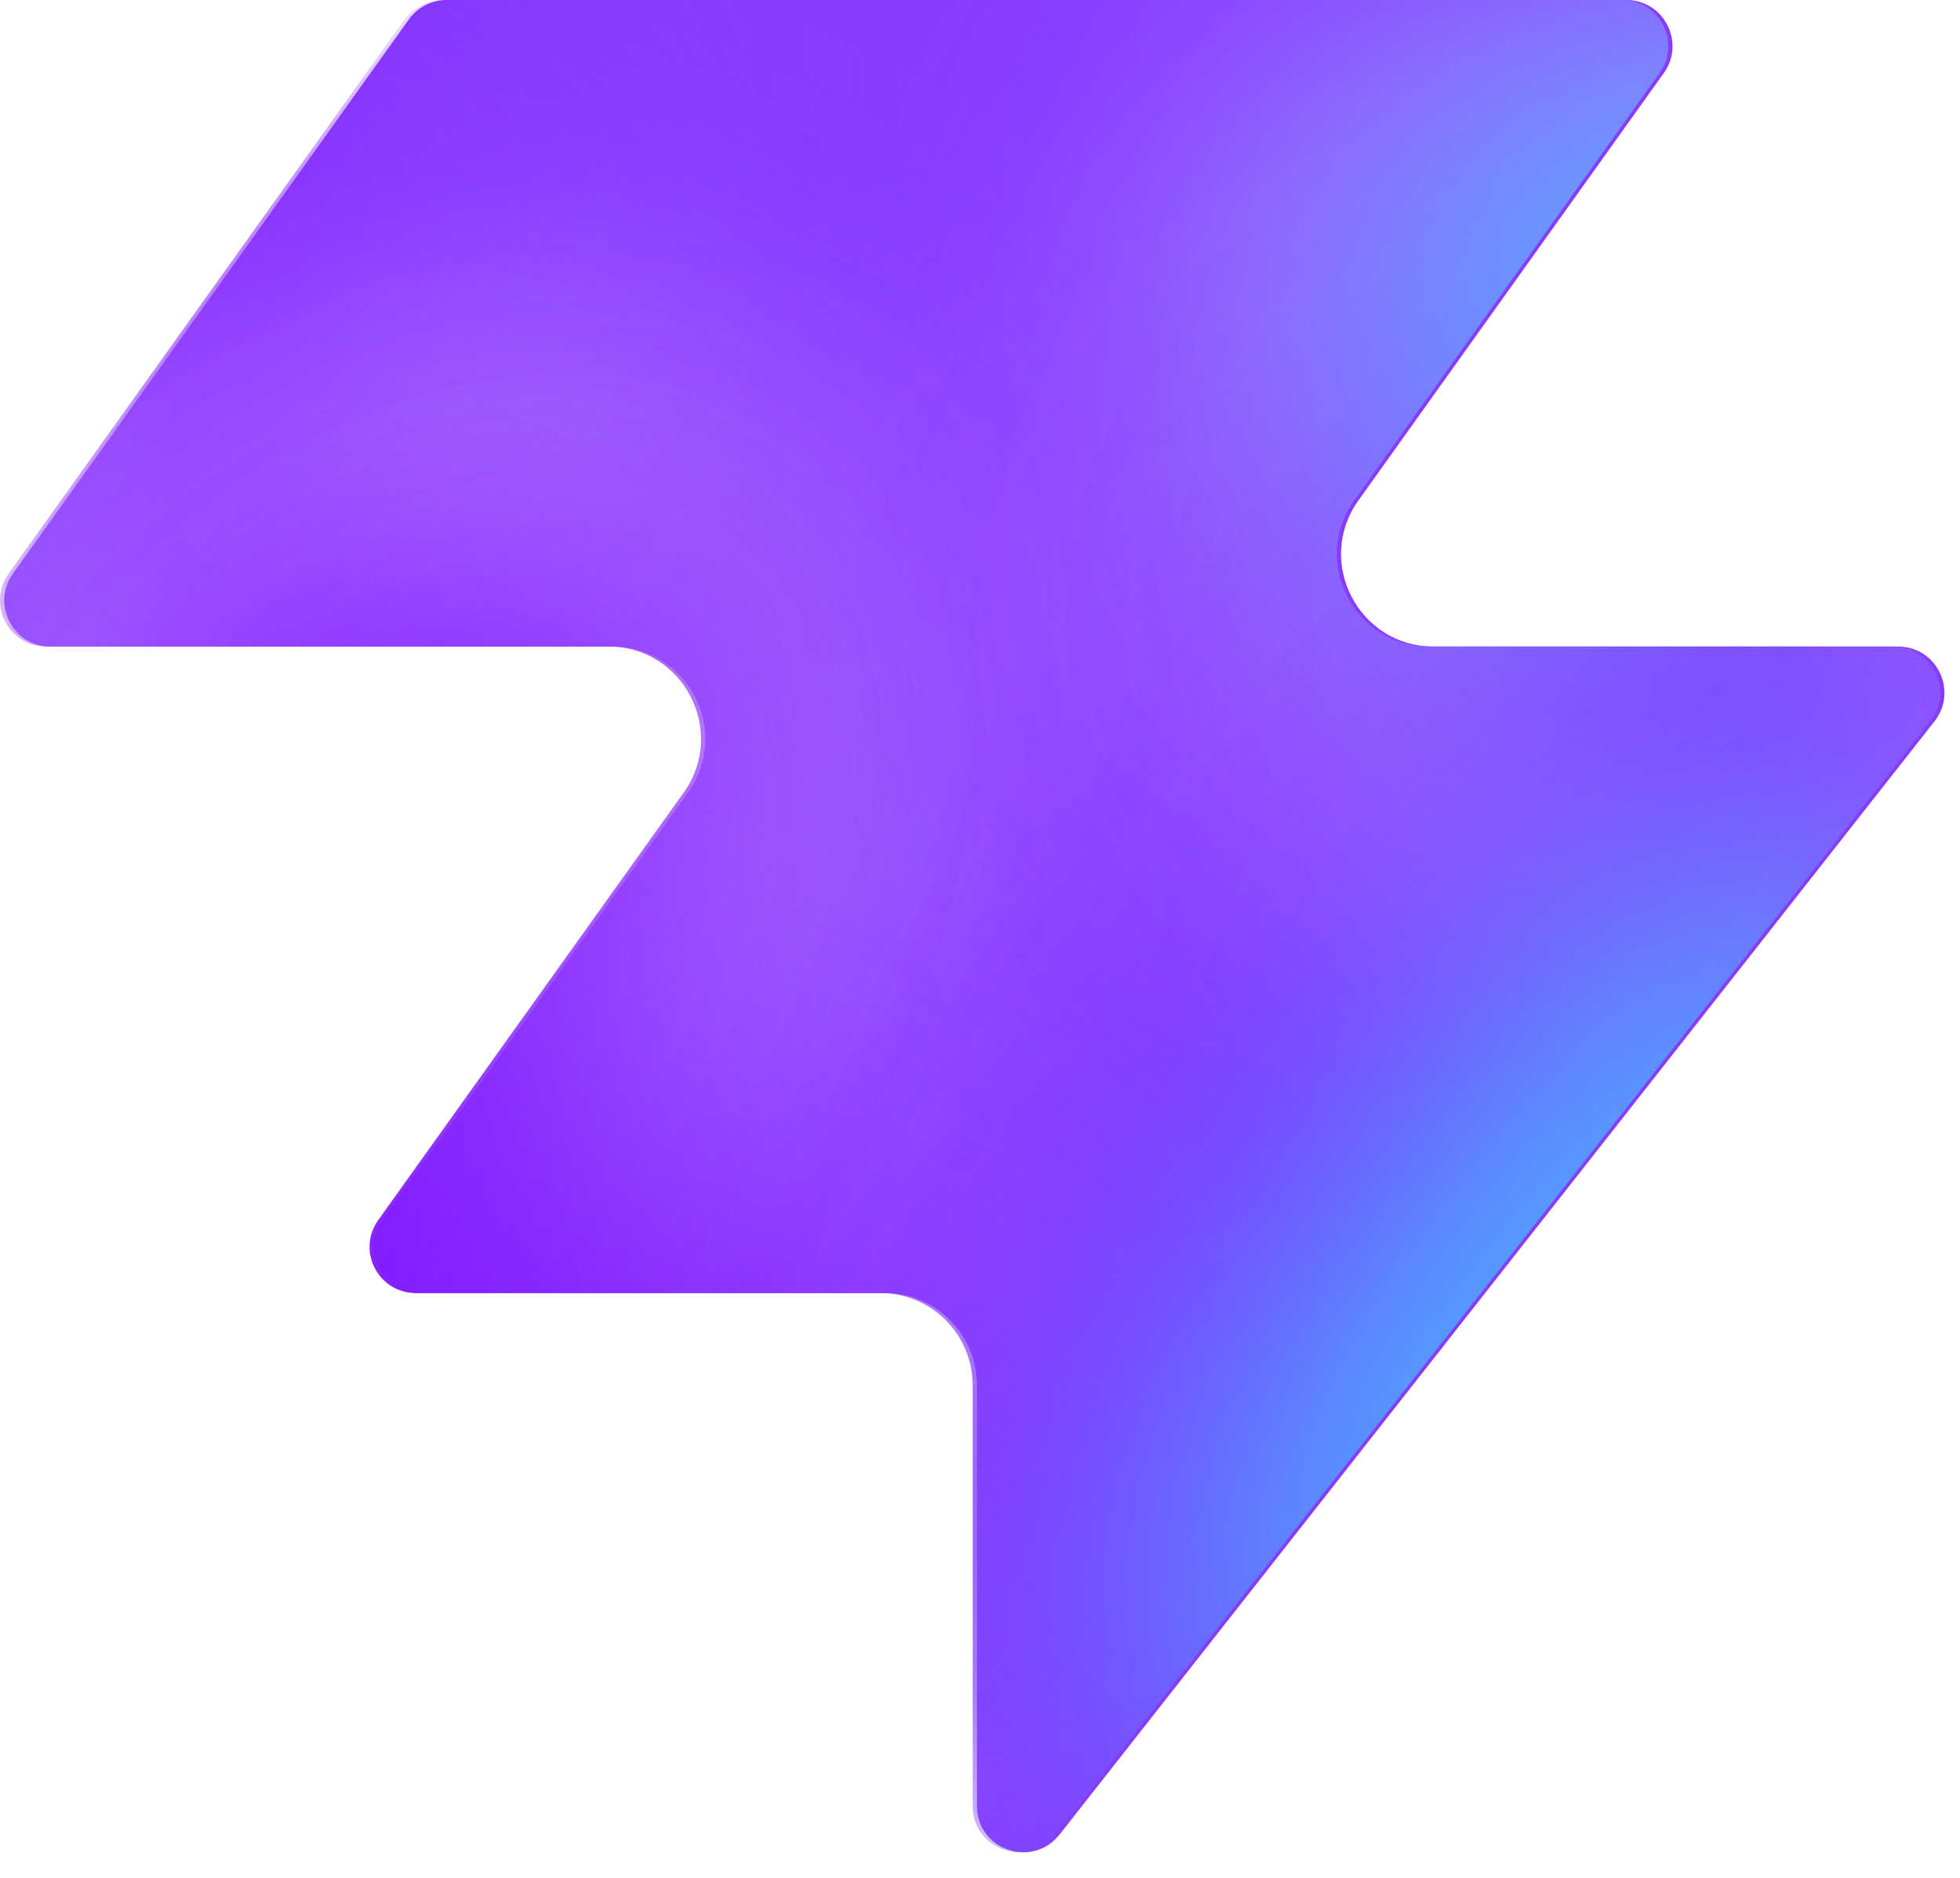
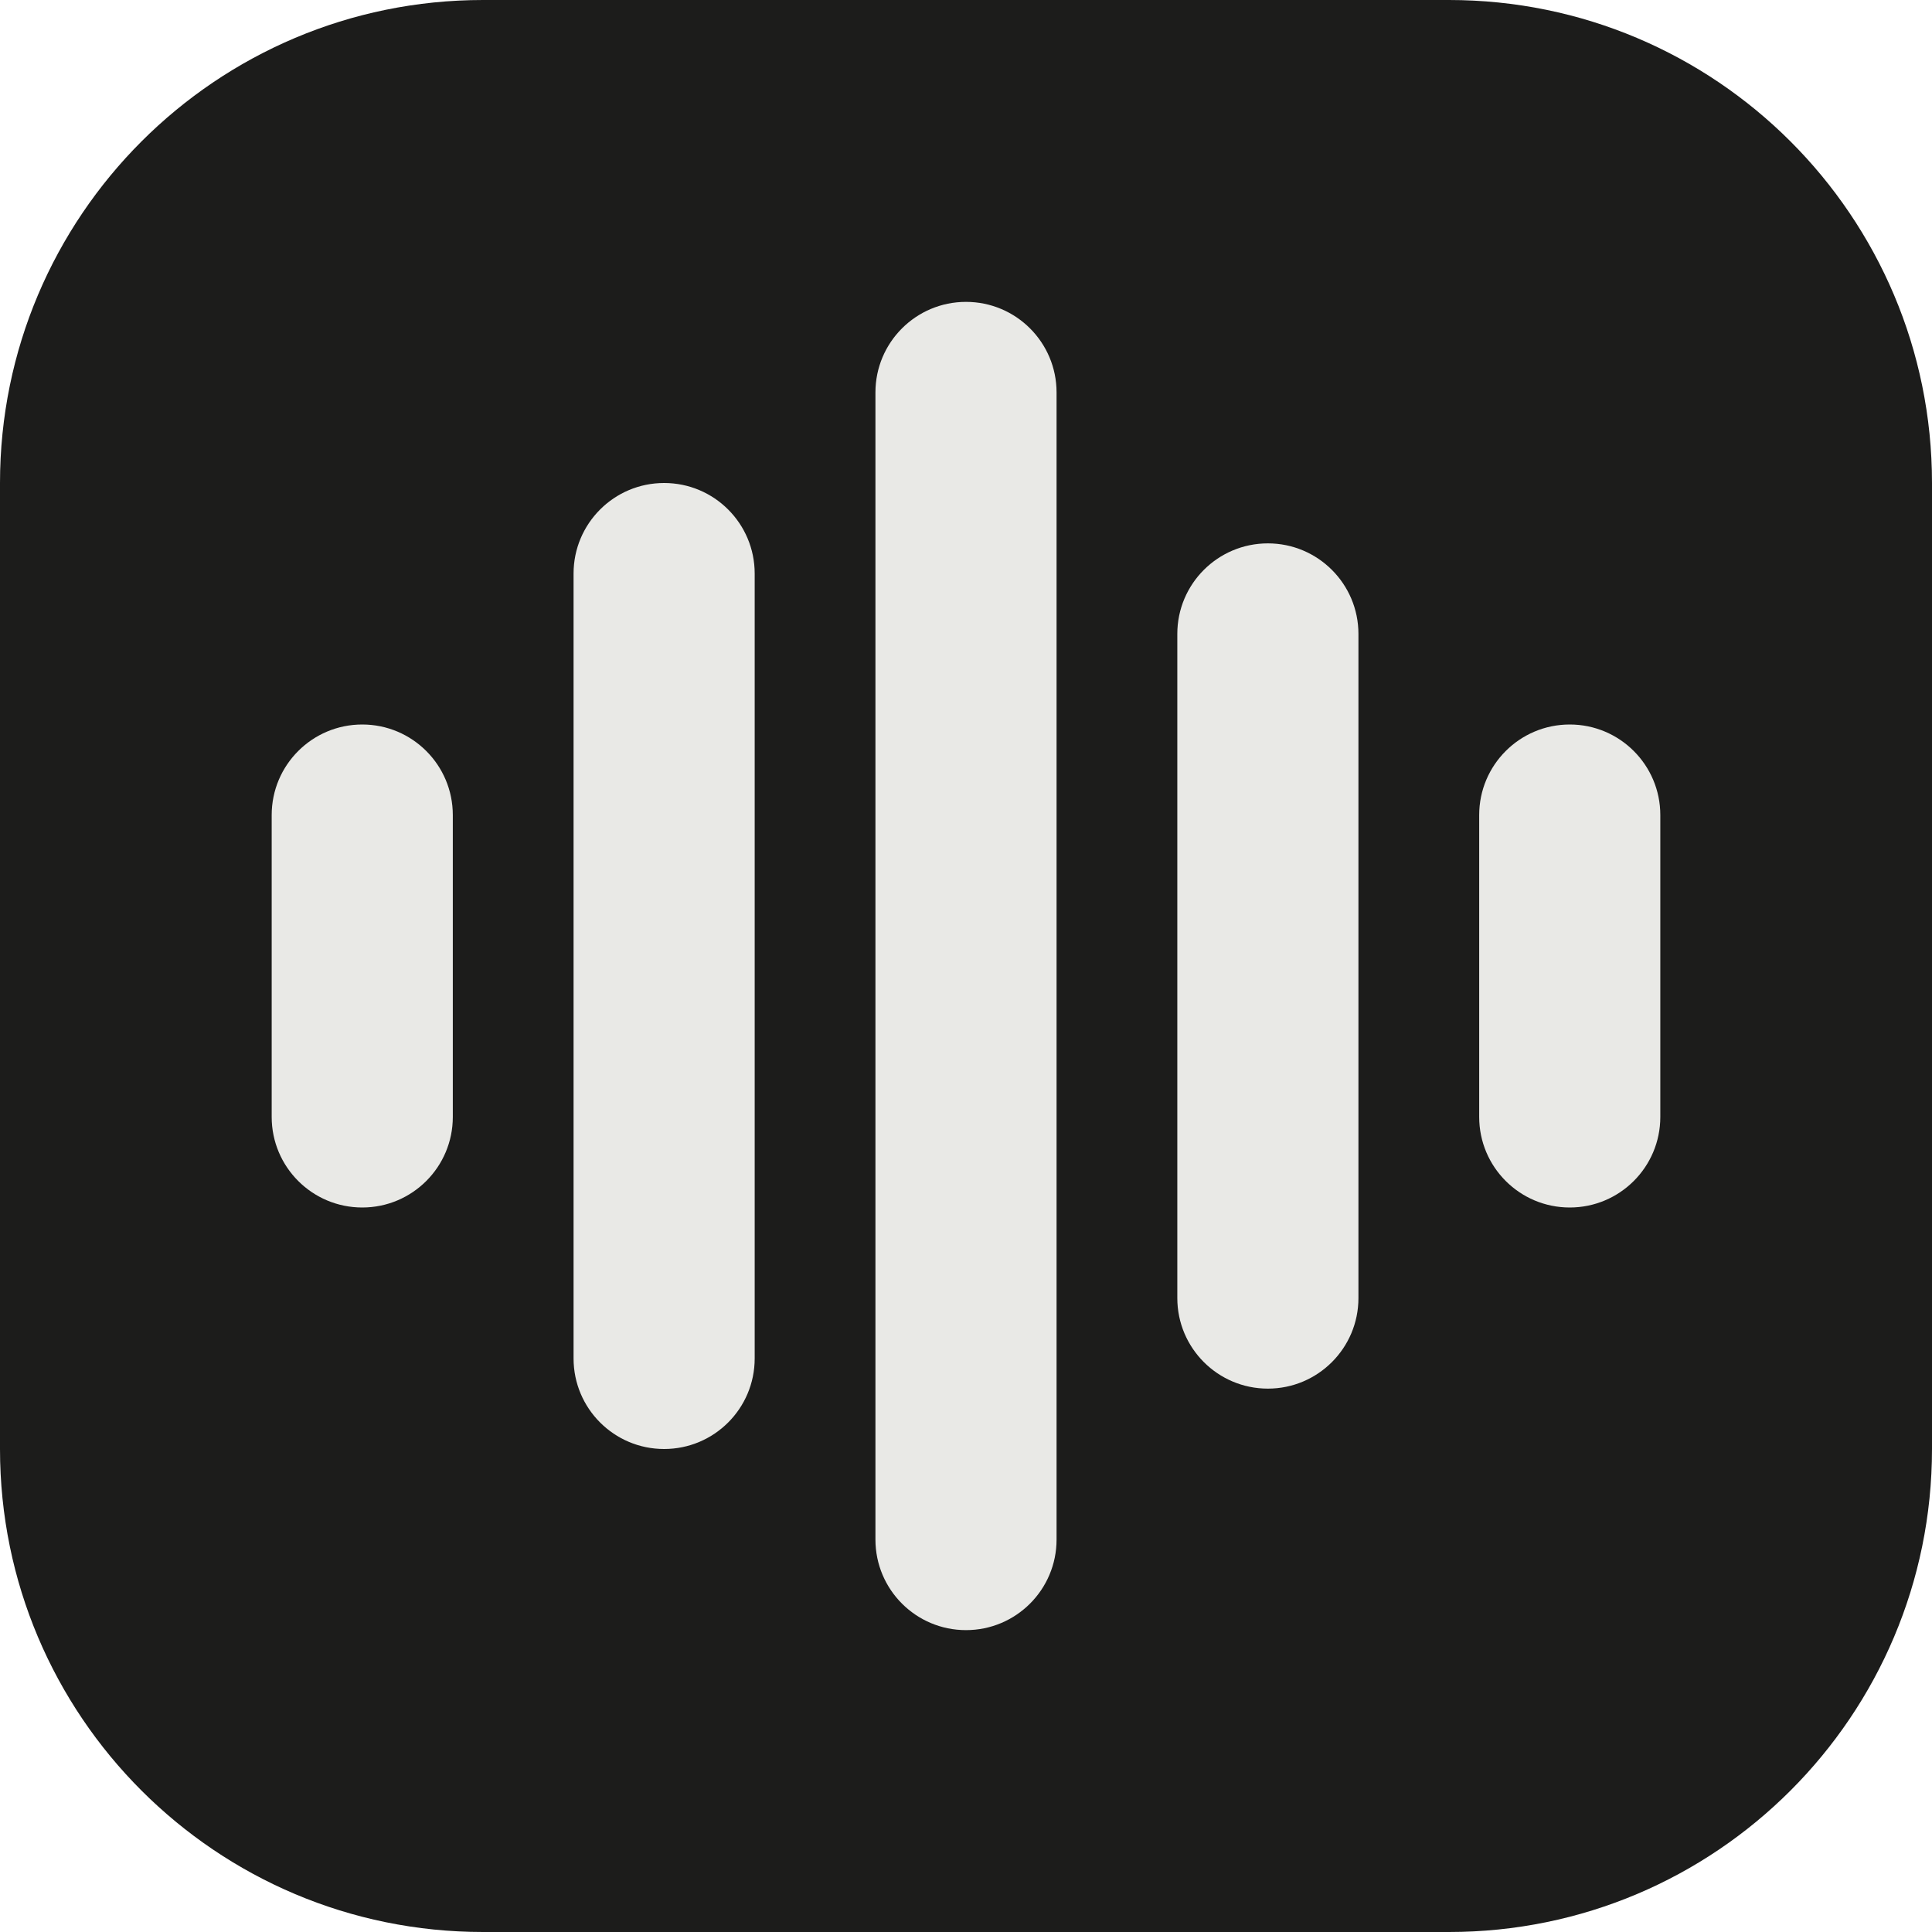
- <svg xmlns="http://www.w3.org/2000/svg" width="48" height="46" fill="none" viewBox="0 0 48 46">
-   <path fill="#863bff" d="M25.946 44.938c-.664.845-2.021.375-2.021-.698V33.937a2.26 2.26 0 0 0-2.262-2.262H10.287c-.92 0-1.456-1.04-.92-1.788l7.48-10.471c1.07-1.497 0-3.578-1.842-3.578H1.237c-.92 0-1.456-1.04-.92-1.788L10.013.474c.214-.297.556-.474.92-.474h28.894c.92 0 1.456 1.04.92 1.788l-7.48 10.471c-1.07 1.498 0 3.579 1.842 3.579h11.377c.943 0 1.473 1.088.89 1.83L25.947 44.94z" style="fill:#863bff;fill:color(display-p3 .525 .23 1);fill-opacity:1" />
-   <mask id="a" width="48" height="46" x="0" y="0" maskUnits="userSpaceOnUse" style="mask-type:alpha">
-     <path fill="#000" d="M25.842 44.938c-.664.844-2.021.375-2.021-.698V33.937a2.26 2.26 0 0 0-2.262-2.262H10.183c-.92 0-1.456-1.04-.92-1.788l7.48-10.471c1.07-1.498 0-3.579-1.842-3.579H1.133c-.92 0-1.456-1.04-.92-1.787L9.91.473c.214-.297.556-.474.92-.474h28.894c.92 0 1.456 1.04.92 1.788l-7.48 10.471c-1.07 1.498 0 3.578 1.842 3.578h11.377c.943 0 1.473 1.088.89 1.832L25.843 44.94z" style="fill:#000;fill-opacity:1" />
-   </mask>
-   <g mask="url(#a)">
-     <g filter="url(#b)">
-       <ellipse cx="5.508" cy="14.704" fill="#ede6ff" rx="5.508" ry="14.704" style="fill:#ede6ff;fill:color(display-p3 .927 .903 1);fill-opacity:1" transform="matrix(.00324 1 1 -.00324 -4.47 31.516)" />
-     </g>
-     <g filter="url(#c)">
-       <ellipse cx="10.399" cy="29.851" fill="#ede6ff" rx="10.399" ry="29.851" style="fill:#ede6ff;fill:color(display-p3 .927 .903 1);fill-opacity:1" transform="matrix(.00324 1 1 -.00324 -39.328 7.883)" />
-     </g>
-     <g filter="url(#d)">
-       <ellipse cx="5.508" cy="30.487" fill="#7e14ff" rx="5.508" ry="30.487" style="fill:#7e14ff;fill:color(display-p3 .492 .077 1);fill-opacity:1" transform="rotate(89.814 -25.913 -14.639)scale(1 -1)" />
-     </g>
-     <g filter="url(#e)">
-       <ellipse cx="5.508" cy="30.599" fill="#7e14ff" rx="5.508" ry="30.599" style="fill:#7e14ff;fill:color(display-p3 .492 .077 1);fill-opacity:1" transform="rotate(89.814 -32.644 -3.334)scale(1 -1)" />
-     </g>
-     <g filter="url(#f)">
-       <ellipse cx="5.508" cy="30.599" fill="#7e14ff" rx="5.508" ry="30.599" style="fill:#7e14ff;fill:color(display-p3 .492 .077 1);fill-opacity:1" transform="matrix(.00324 1 1 -.00324 -34.34 30.47)" />
-     </g>
-     <g filter="url(#g)">
-       <ellipse cx="14.072" cy="22.078" fill="#ede6ff" rx="14.072" ry="22.078" style="fill:#ede6ff;fill:color(display-p3 .927 .903 1);fill-opacity:1" transform="rotate(93.35 24.506 48.493)scale(-1 1)" />
-     </g>
-     <g filter="url(#h)">
-       <ellipse cx="3.47" cy="21.501" fill="#7e14ff" rx="3.47" ry="21.501" style="fill:#7e14ff;fill:color(display-p3 .492 .077 1);fill-opacity:1" transform="rotate(89.009 28.708 47.59)scale(-1 1)" />
-     </g>
-     <g filter="url(#i)">
-       <ellipse cx="3.47" cy="21.501" fill="#7e14ff" rx="3.47" ry="21.501" style="fill:#7e14ff;fill:color(display-p3 .492 .077 1);fill-opacity:1" transform="rotate(89.009 28.708 47.59)scale(-1 1)" />
-     </g>
-     <g filter="url(#j)">
-       <ellipse cx=".387" cy="8.972" fill="#7e14ff" rx="4.407" ry="29.108" style="fill:#7e14ff;fill:color(display-p3 .492 .077 1);fill-opacity:1" transform="rotate(39.51 .387 8.972)" />
-     </g>
-     <g filter="url(#k)">
-       <ellipse cx="47.523" cy="-6.092" fill="#7e14ff" rx="4.407" ry="29.108" style="fill:#7e14ff;fill:color(display-p3 .492 .077 1);fill-opacity:1" transform="rotate(37.892 47.523 -6.092)" />
-     </g>
-     <g filter="url(#l)">
-       <ellipse cx="41.412" cy="6.333" fill="#47bfff" rx="5.971" ry="9.665" style="fill:#47bfff;fill:color(display-p3 .28 .748 1);fill-opacity:1" transform="rotate(37.892 41.412 6.333)" />
-     </g>
-     <g filter="url(#m)">
-       <ellipse cx="-1.879" cy="38.332" fill="#7e14ff" rx="4.407" ry="29.108" style="fill:#7e14ff;fill:color(display-p3 .492 .077 1);fill-opacity:1" transform="rotate(37.892 -1.88 38.332)" />
-     </g>
-     <g filter="url(#n)">
-       <ellipse cx="-1.879" cy="38.332" fill="#7e14ff" rx="4.407" ry="29.108" style="fill:#7e14ff;fill:color(display-p3 .492 .077 1);fill-opacity:1" transform="rotate(37.892 -1.88 38.332)" />
-     </g>
-     <g filter="url(#o)">
-       <ellipse cx="35.651" cy="29.907" fill="#7e14ff" rx="4.407" ry="29.108" style="fill:#7e14ff;fill:color(display-p3 .492 .077 1);fill-opacity:1" transform="rotate(37.892 35.651 29.907)" />
-     </g>
-     <g filter="url(#p)">
-       <ellipse cx="38.418" cy="32.4" fill="#47bfff" rx="5.971" ry="15.297" style="fill:#47bfff;fill:color(display-p3 .28 .748 1);fill-opacity:1" transform="rotate(37.892 38.418 32.4)" />
-     </g>
+ <svg xmlns="http://www.w3.org/2000/svg" viewBox="0 0 32 32">
+   <rect width="32" height="32" rx="8" fill="#1c1c1b" />
+   <g fill="#e9e9e6">
+     <rect x="4.5" y="12" width="3" height="8" rx="1.5" />
+     <rect x="9.5" y="8" width="3" height="16" rx="1.5" />
+     <rect x="14.5" y="5" width="3" height="22" rx="1.5" />
+     <rect x="19.5" y="9" width="3" height="14" rx="1.5" />
+     <rect x="24.5" y="12" width="3" height="8" rx="1.5" />
  </g>
-   <defs>
-     <filter id="b" width="60.045" height="41.654" x="-19.77" y="16.149" color-interpolation-filters="sRGB" filterUnits="userSpaceOnUse">
-       <feFlood flood-opacity="0" result="BackgroundImageFix" />
-       <feBlend in="SourceGraphic" in2="BackgroundImageFix" result="shape" />
-       <feGaussianBlur result="effect1_foregroundBlur_2002_17158" stdDeviation="7.659" />
-     </filter>
-     <filter id="c" width="90.34" height="51.437" x="-54.613" y="-7.533" color-interpolation-filters="sRGB" filterUnits="userSpaceOnUse">
-       <feFlood flood-opacity="0" result="BackgroundImageFix" />
-       <feBlend in="SourceGraphic" in2="BackgroundImageFix" result="shape" />
-       <feGaussianBlur result="effect1_foregroundBlur_2002_17158" stdDeviation="7.659" />
-     </filter>
-     <filter id="d" width="79.355" height="29.4" x="-49.64" y="2.03" color-interpolation-filters="sRGB" filterUnits="userSpaceOnUse">
-       <feFlood flood-opacity="0" result="BackgroundImageFix" />
-       <feBlend in="SourceGraphic" in2="BackgroundImageFix" result="shape" />
-       <feGaussianBlur result="effect1_foregroundBlur_2002_17158" stdDeviation="4.596" />
-     </filter>
-     <filter id="e" width="79.579" height="29.4" x="-45.045" y="20.029" color-interpolation-filters="sRGB" filterUnits="userSpaceOnUse">
-       <feFlood flood-opacity="0" result="BackgroundImageFix" />
-       <feBlend in="SourceGraphic" in2="BackgroundImageFix" result="shape" />
-       <feGaussianBlur result="effect1_foregroundBlur_2002_17158" stdDeviation="4.596" />
-     </filter>
-     <filter id="f" width="79.579" height="29.4" x="-43.513" y="21.178" color-interpolation-filters="sRGB" filterUnits="userSpaceOnUse">
-       <feFlood flood-opacity="0" result="BackgroundImageFix" />
-       <feBlend in="SourceGraphic" in2="BackgroundImageFix" result="shape" />
-       <feGaussianBlur result="effect1_foregroundBlur_2002_17158" stdDeviation="4.596" />
-     </filter>
-     <filter id="g" width="74.749" height="58.852" x="15.756" y="-17.901" color-interpolation-filters="sRGB" filterUnits="userSpaceOnUse">
-       <feFlood flood-opacity="0" result="BackgroundImageFix" />
-       <feBlend in="SourceGraphic" in2="BackgroundImageFix" result="shape" />
-       <feGaussianBlur result="effect1_foregroundBlur_2002_17158" stdDeviation="7.659" />
-     </filter>
-     <filter id="h" width="61.377" height="25.362" x="23.548" y="2.284" color-interpolation-filters="sRGB" filterUnits="userSpaceOnUse">
-       <feFlood flood-opacity="0" result="BackgroundImageFix" />
-       <feBlend in="SourceGraphic" in2="BackgroundImageFix" result="shape" />
-       <feGaussianBlur result="effect1_foregroundBlur_2002_17158" stdDeviation="4.596" />
-     </filter>
-     <filter id="i" width="61.377" height="25.362" x="23.548" y="2.284" color-interpolation-filters="sRGB" filterUnits="userSpaceOnUse">
-       <feFlood flood-opacity="0" result="BackgroundImageFix" />
-       <feBlend in="SourceGraphic" in2="BackgroundImageFix" result="shape" />
-       <feGaussianBlur result="effect1_foregroundBlur_2002_17158" stdDeviation="4.596" />
-     </filter>
-     <filter id="j" width="56.045" height="63.649" x="-27.636" y="-22.853" color-interpolation-filters="sRGB" filterUnits="userSpaceOnUse">
-       <feFlood flood-opacity="0" result="BackgroundImageFix" />
-       <feBlend in="SourceGraphic" in2="BackgroundImageFix" result="shape" />
-       <feGaussianBlur result="effect1_foregroundBlur_2002_17158" stdDeviation="4.596" />
-     </filter>
-     <filter id="k" width="54.814" height="64.646" x="20.116" y="-38.415" color-interpolation-filters="sRGB" filterUnits="userSpaceOnUse">
-       <feFlood flood-opacity="0" result="BackgroundImageFix" />
-       <feBlend in="SourceGraphic" in2="BackgroundImageFix" result="shape" />
-       <feGaussianBlur result="effect1_foregroundBlur_2002_17158" stdDeviation="4.596" />
-     </filter>
-     <filter id="l" width="33.541" height="35.313" x="24.641" y="-11.323" color-interpolation-filters="sRGB" filterUnits="userSpaceOnUse">
-       <feFlood flood-opacity="0" result="BackgroundImageFix" />
-       <feBlend in="SourceGraphic" in2="BackgroundImageFix" result="shape" />
-       <feGaussianBlur result="effect1_foregroundBlur_2002_17158" stdDeviation="4.596" />
-     </filter>
-     <filter id="m" width="54.814" height="64.646" x="-29.286" y="6.009" color-interpolation-filters="sRGB" filterUnits="userSpaceOnUse">
-       <feFlood flood-opacity="0" result="BackgroundImageFix" />
-       <feBlend in="SourceGraphic" in2="BackgroundImageFix" result="shape" />
-       <feGaussianBlur result="effect1_foregroundBlur_2002_17158" stdDeviation="4.596" />
-     </filter>
-     <filter id="n" width="54.814" height="64.646" x="-29.286" y="6.009" color-interpolation-filters="sRGB" filterUnits="userSpaceOnUse">
-       <feFlood flood-opacity="0" result="BackgroundImageFix" />
-       <feBlend in="SourceGraphic" in2="BackgroundImageFix" result="shape" />
-       <feGaussianBlur result="effect1_foregroundBlur_2002_17158" stdDeviation="4.596" />
-     </filter>
-     <filter id="o" width="54.814" height="64.646" x="8.244" y="-2.416" color-interpolation-filters="sRGB" filterUnits="userSpaceOnUse">
-       <feFlood flood-opacity="0" result="BackgroundImageFix" />
-       <feBlend in="SourceGraphic" in2="BackgroundImageFix" result="shape" />
-       <feGaussianBlur result="effect1_foregroundBlur_2002_17158" stdDeviation="4.596" />
-     </filter>
-     <filter id="p" width="39.409" height="43.623" x="18.713" y="10.588" color-interpolation-filters="sRGB" filterUnits="userSpaceOnUse">
-       <feFlood flood-opacity="0" result="BackgroundImageFix" />
-       <feBlend in="SourceGraphic" in2="BackgroundImageFix" result="shape" />
-       <feGaussianBlur result="effect1_foregroundBlur_2002_17158" stdDeviation="4.596" />
-     </filter>
-   </defs>
</svg>
